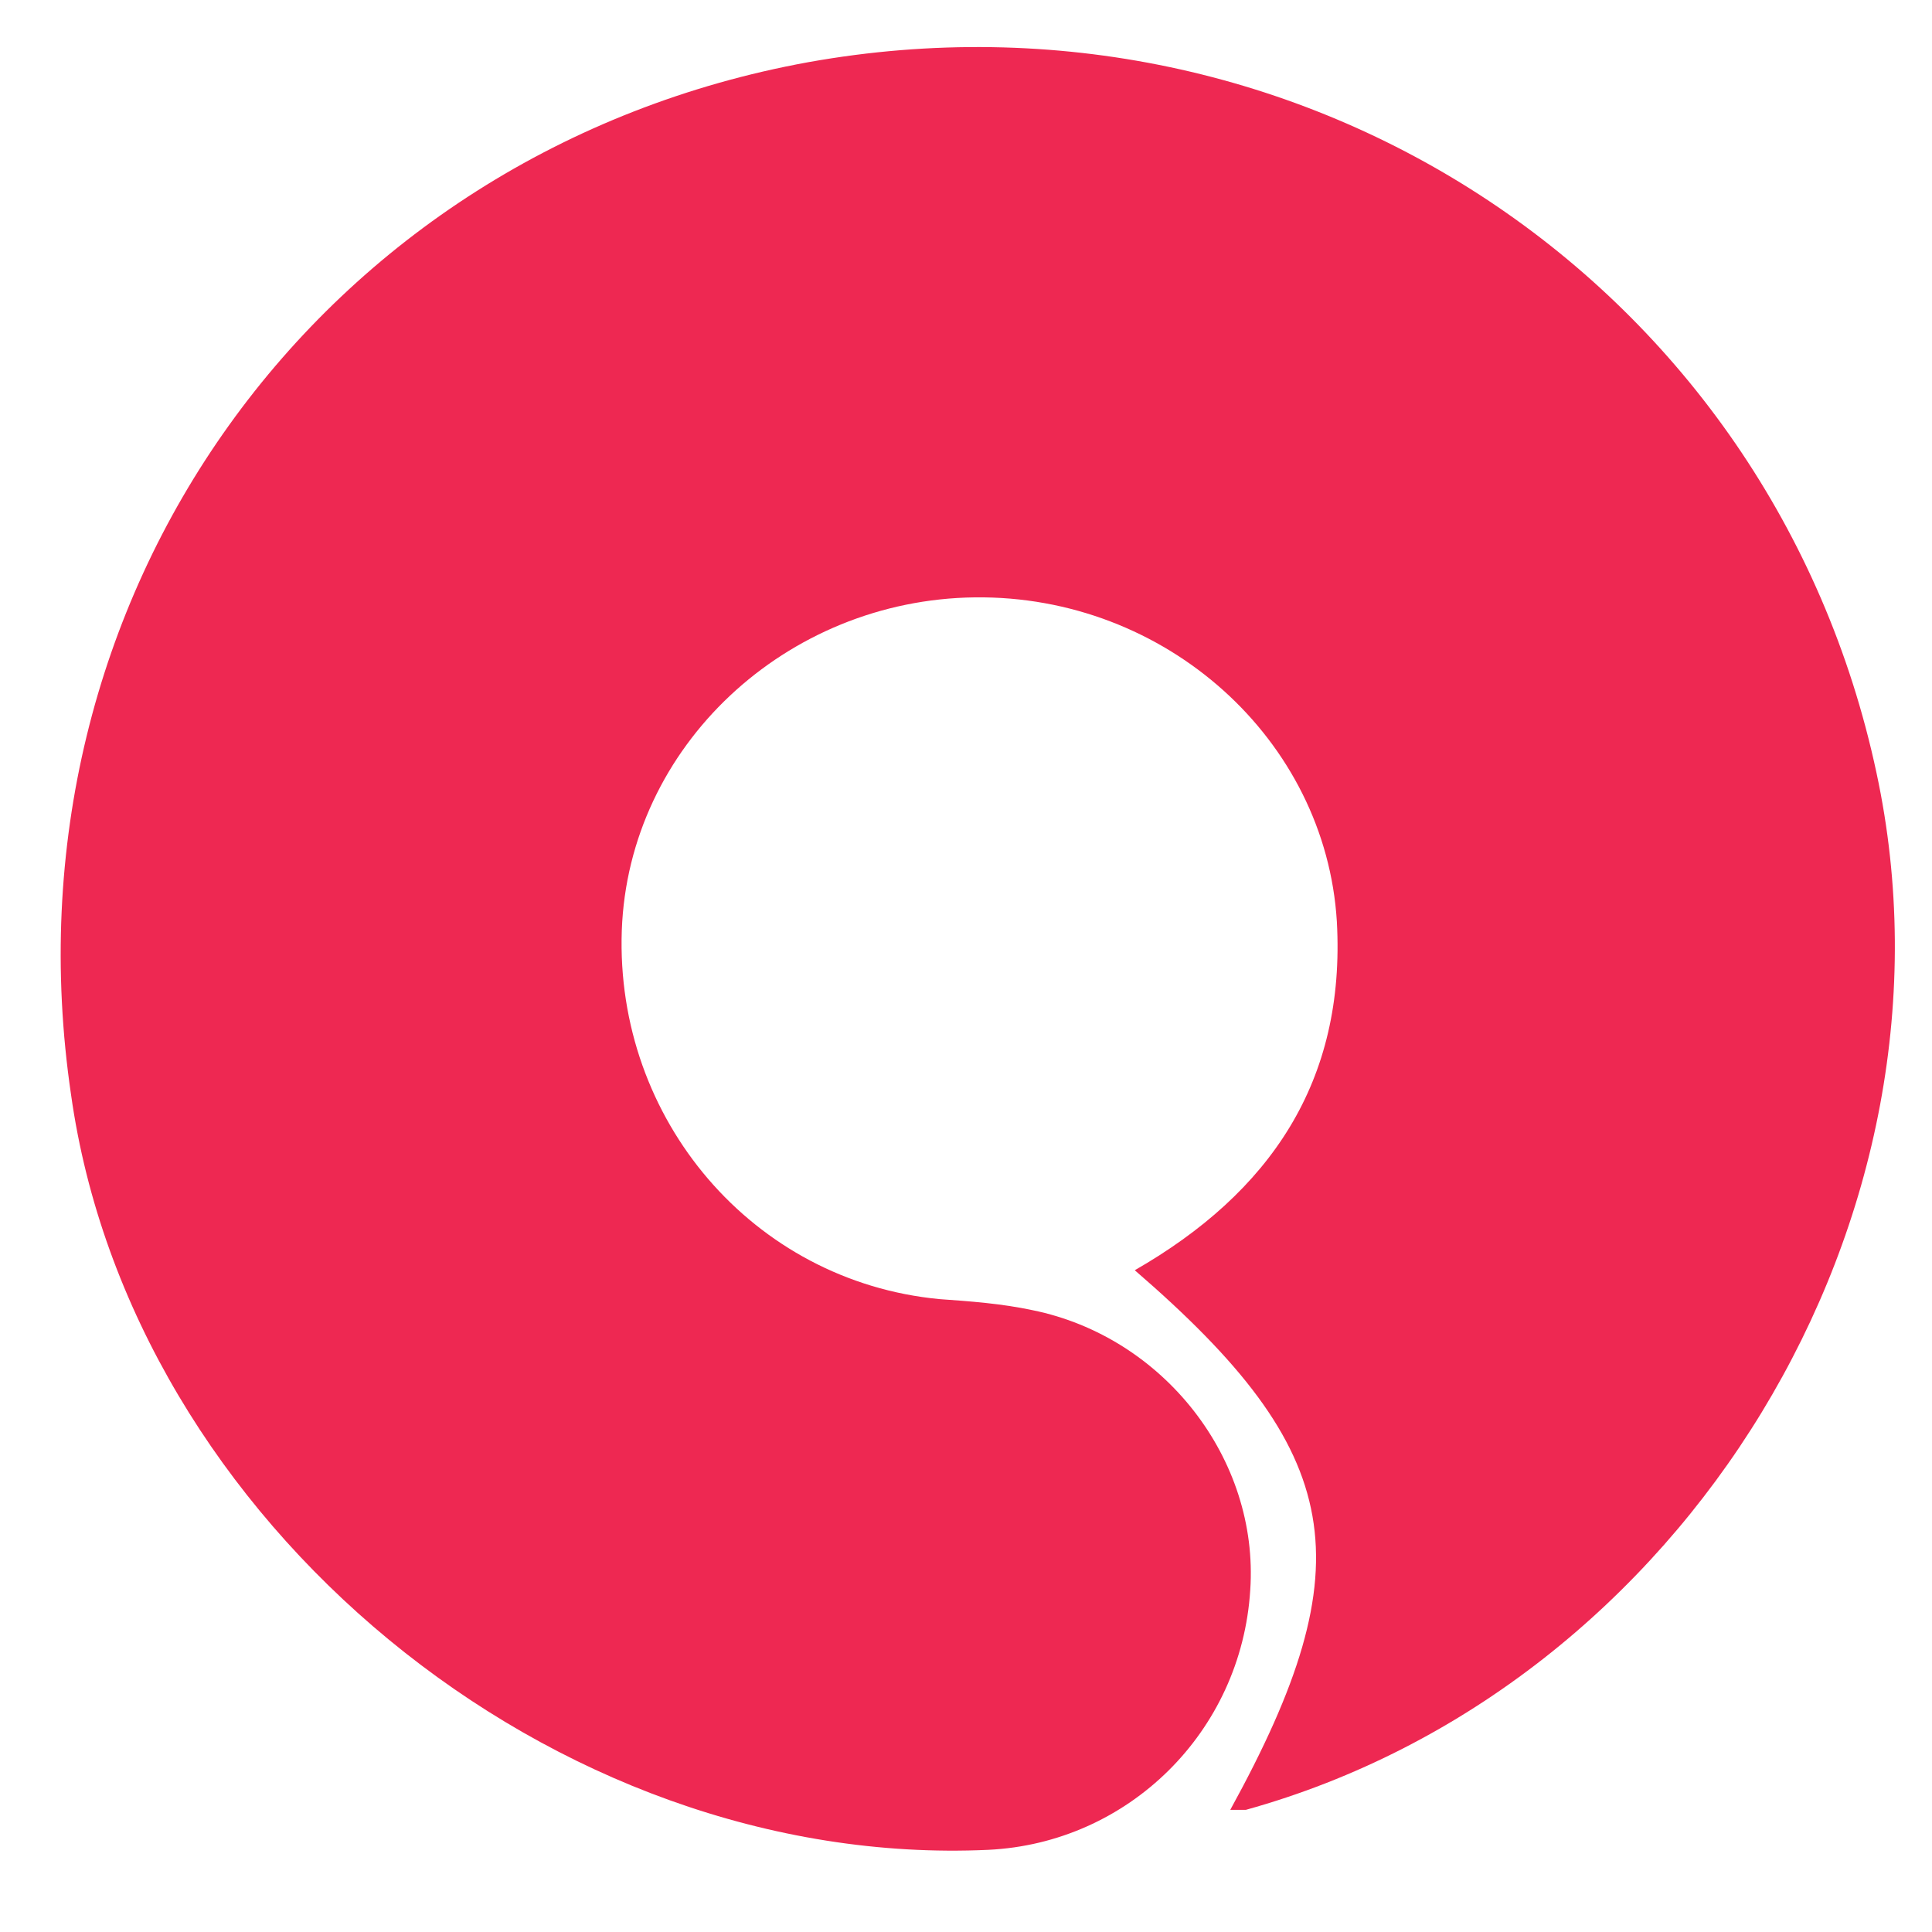
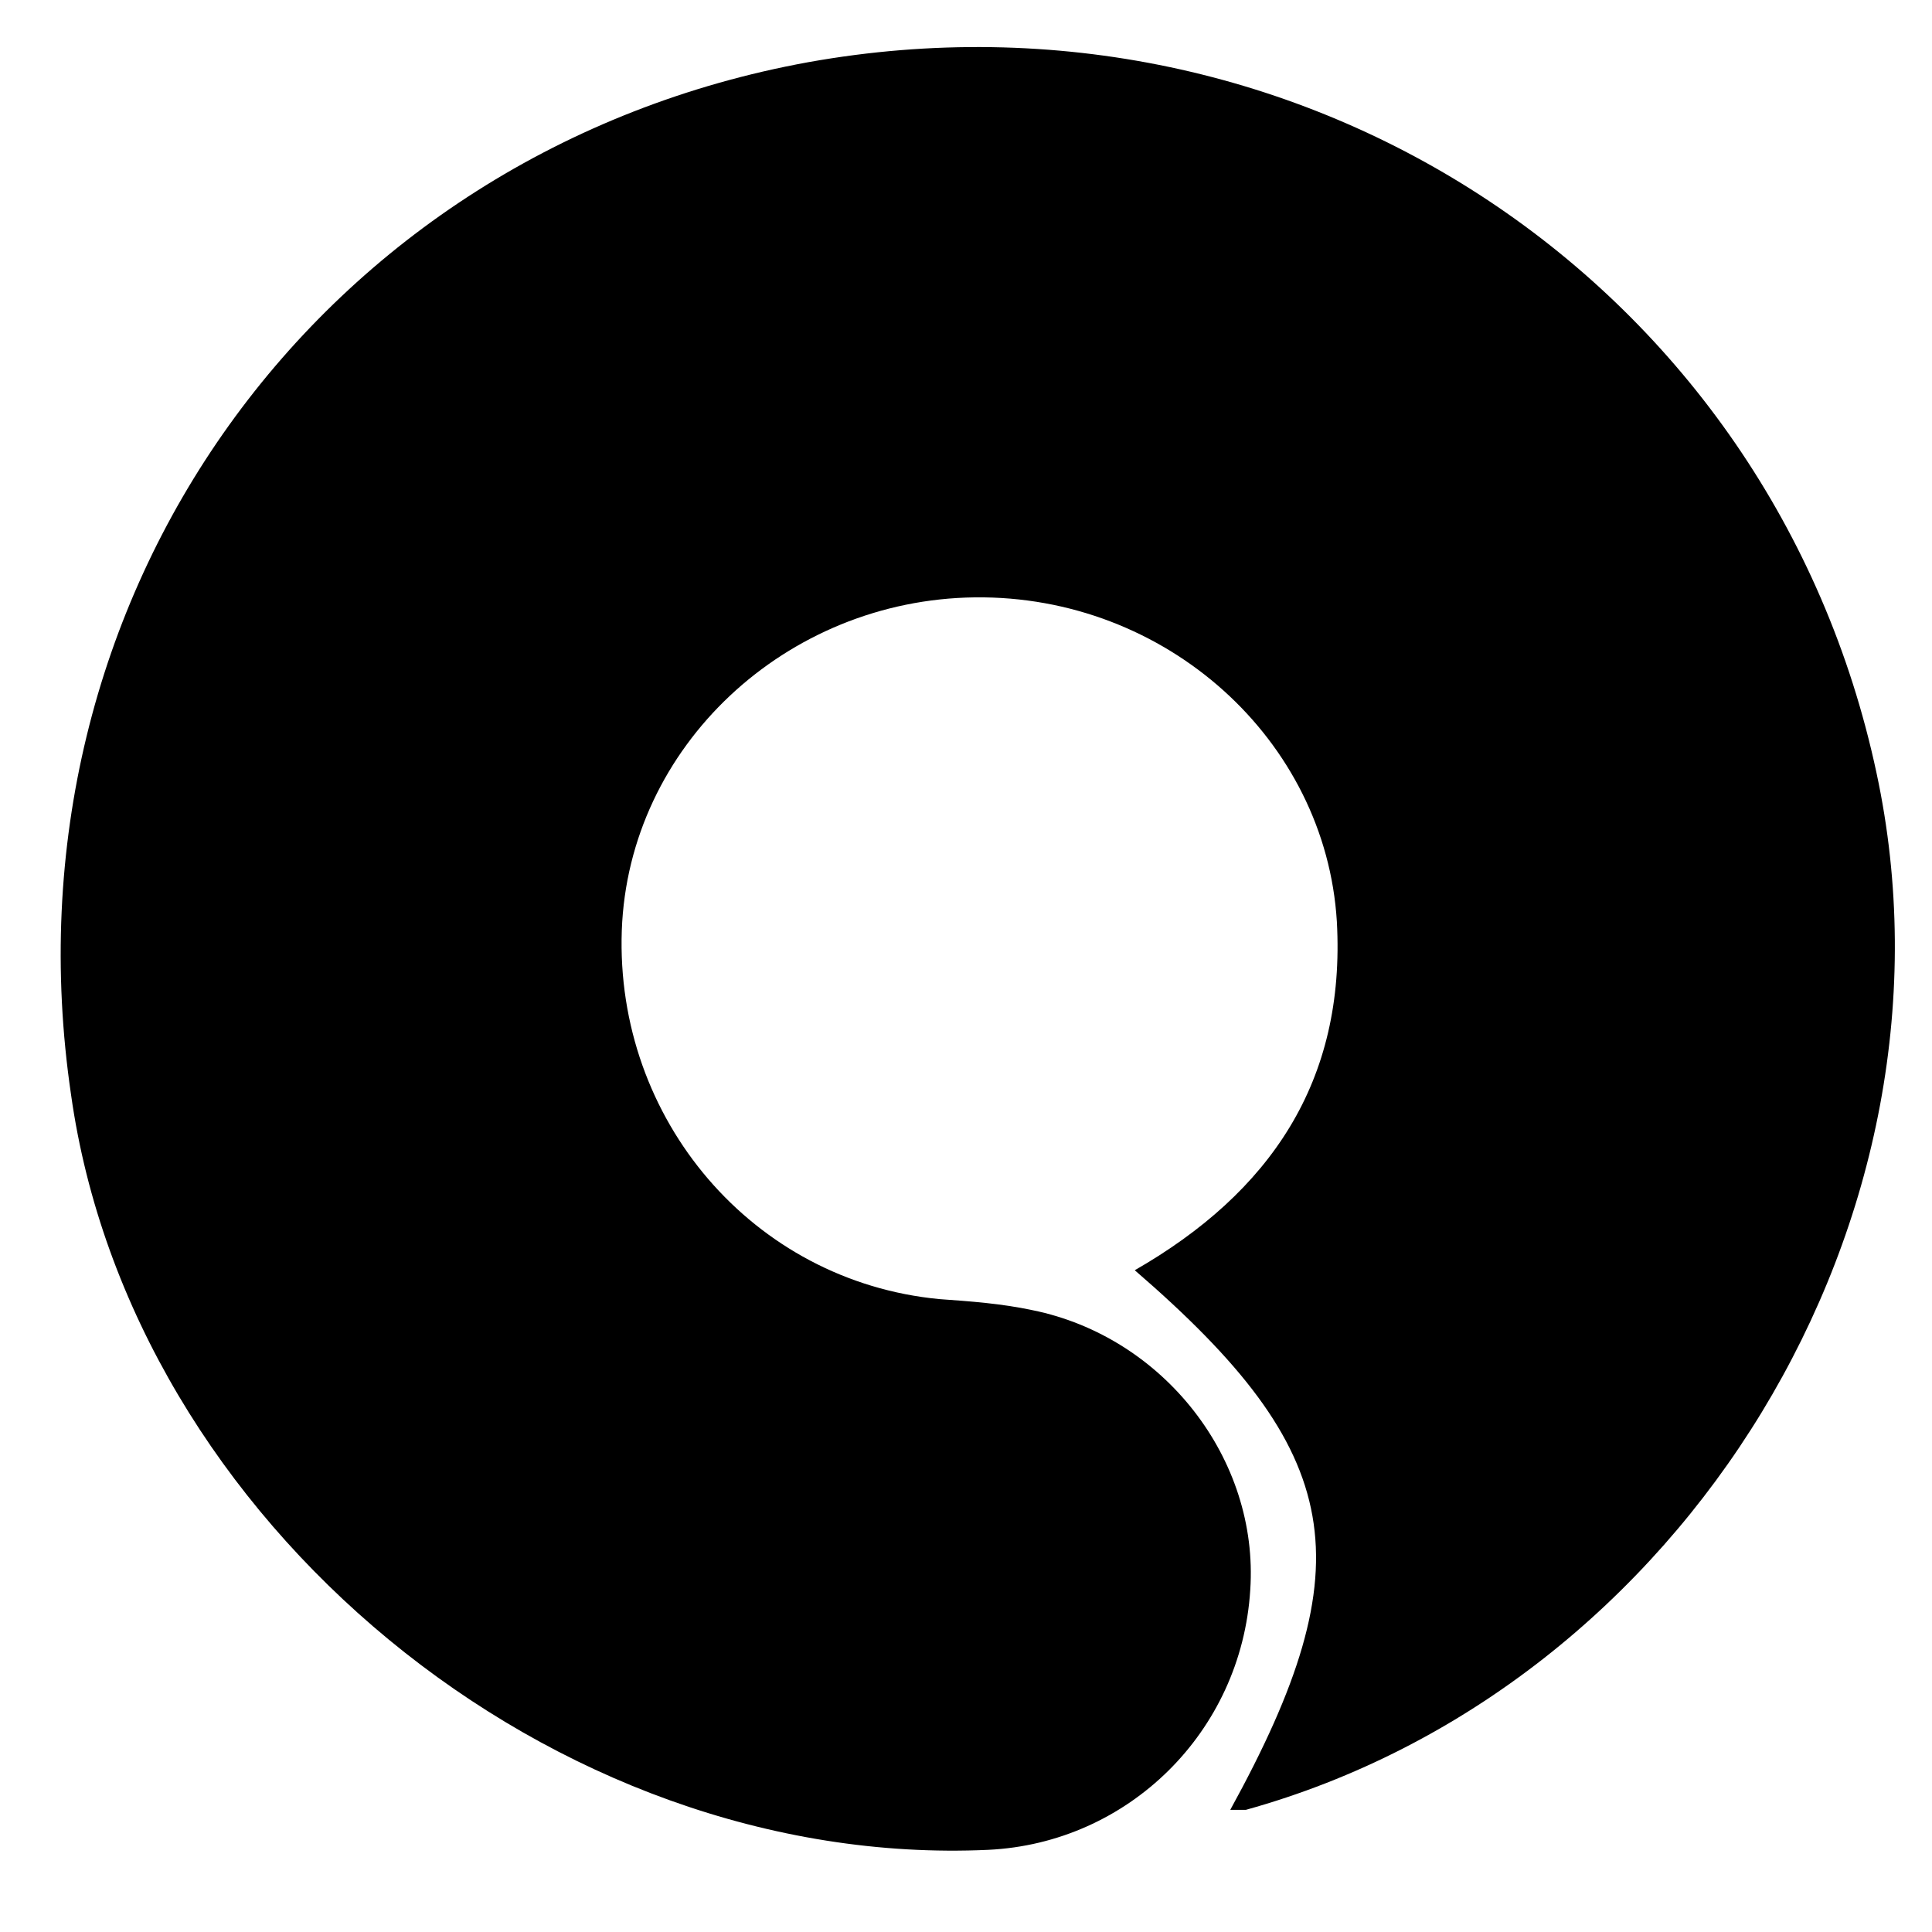
- <svg xmlns="http://www.w3.org/2000/svg" viewBox="0 0 87 87" style="height:40px" fill="#ee2852">
+ <svg xmlns="http://www.w3.org/2000/svg" viewBox="0 0 87 87" style="height:40px" fill="#fffff">
  <path d="M55.4 81.5c6.1-11.1 5.2-16.1-4.3-24.3 6.1-3.5 9.5-8.5 9.1-15.7-.5-8.2-7.7-14.7-16.3-14.6-8.5.1-15.6 6.7-15.9 15-.3 8.5 5.9 15.8 14.3 16.6 1.4.1 2.8.2 4.2.5 5.9 1.2 10.2 6.7 9.8 12.6-.4 6.4-5.5 11.4-11.8 11.7-19.6.9-38.6-14.8-41.3-34C-.1 26.9 14.4 6.8 36.4 2.8c22.3-4 43.4 10 48.1 32 4.3 20-8.6 41.2-28.4 46.7h-.7z" />
</svg>
